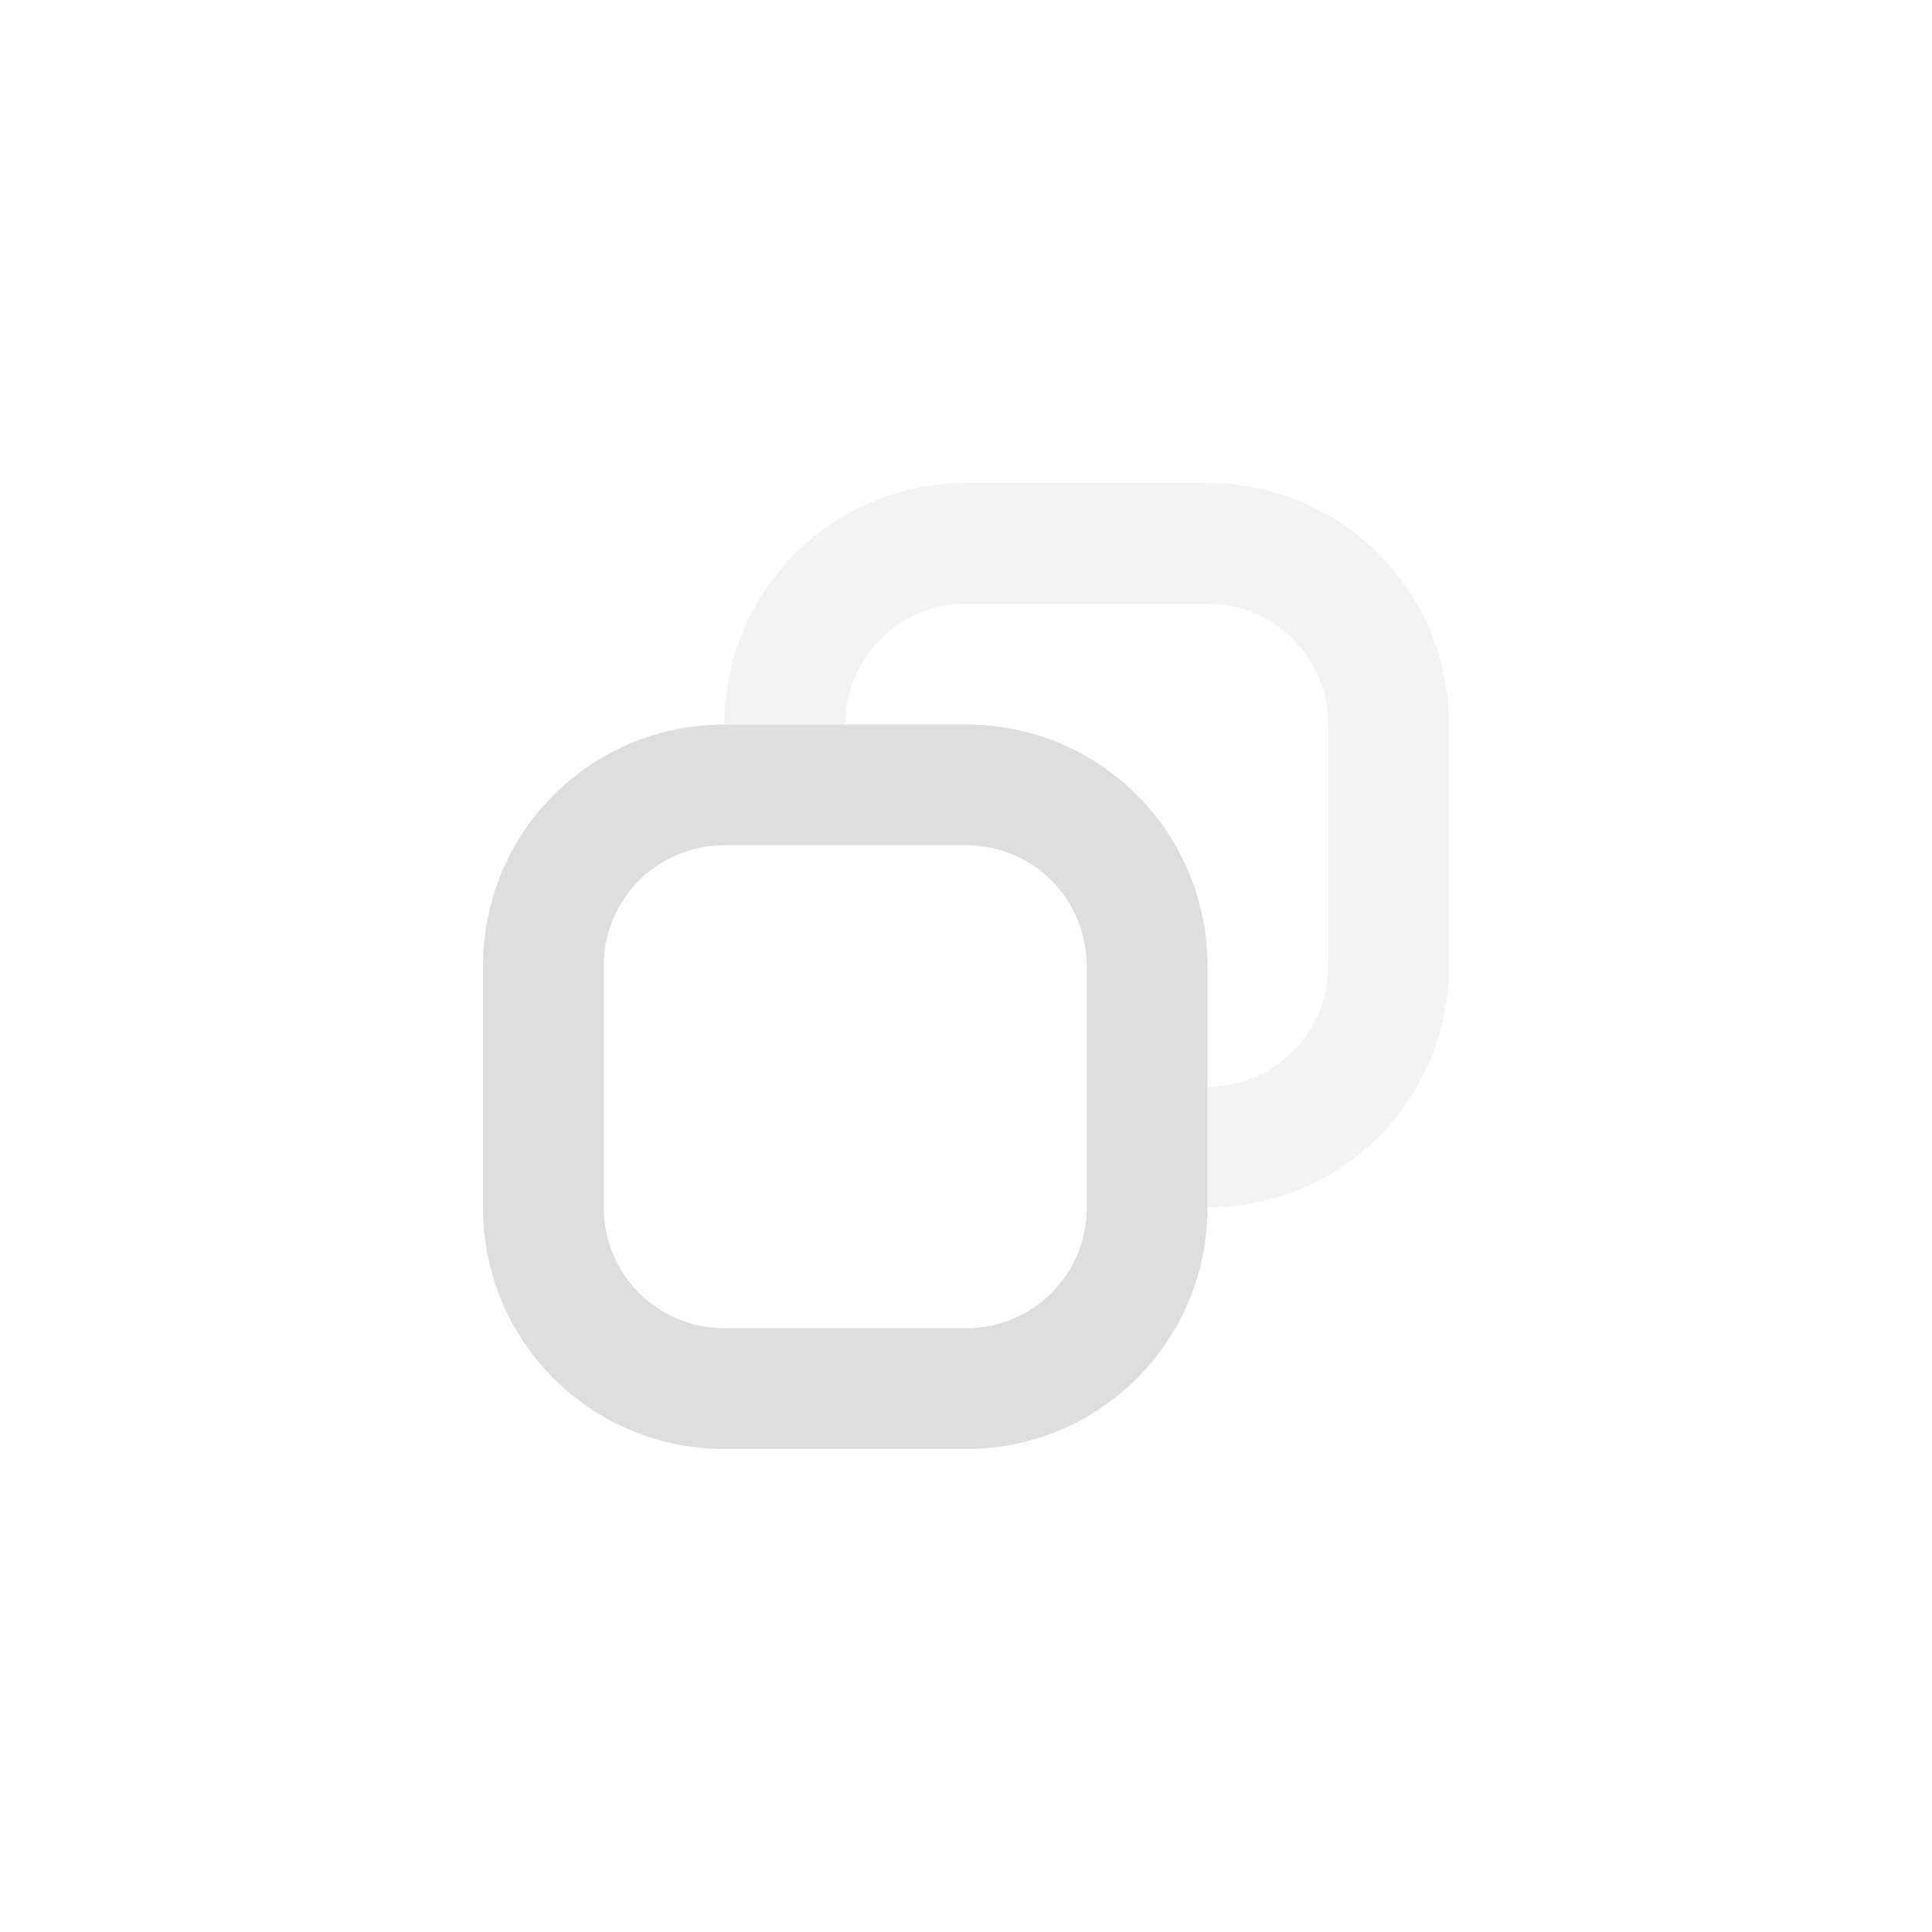
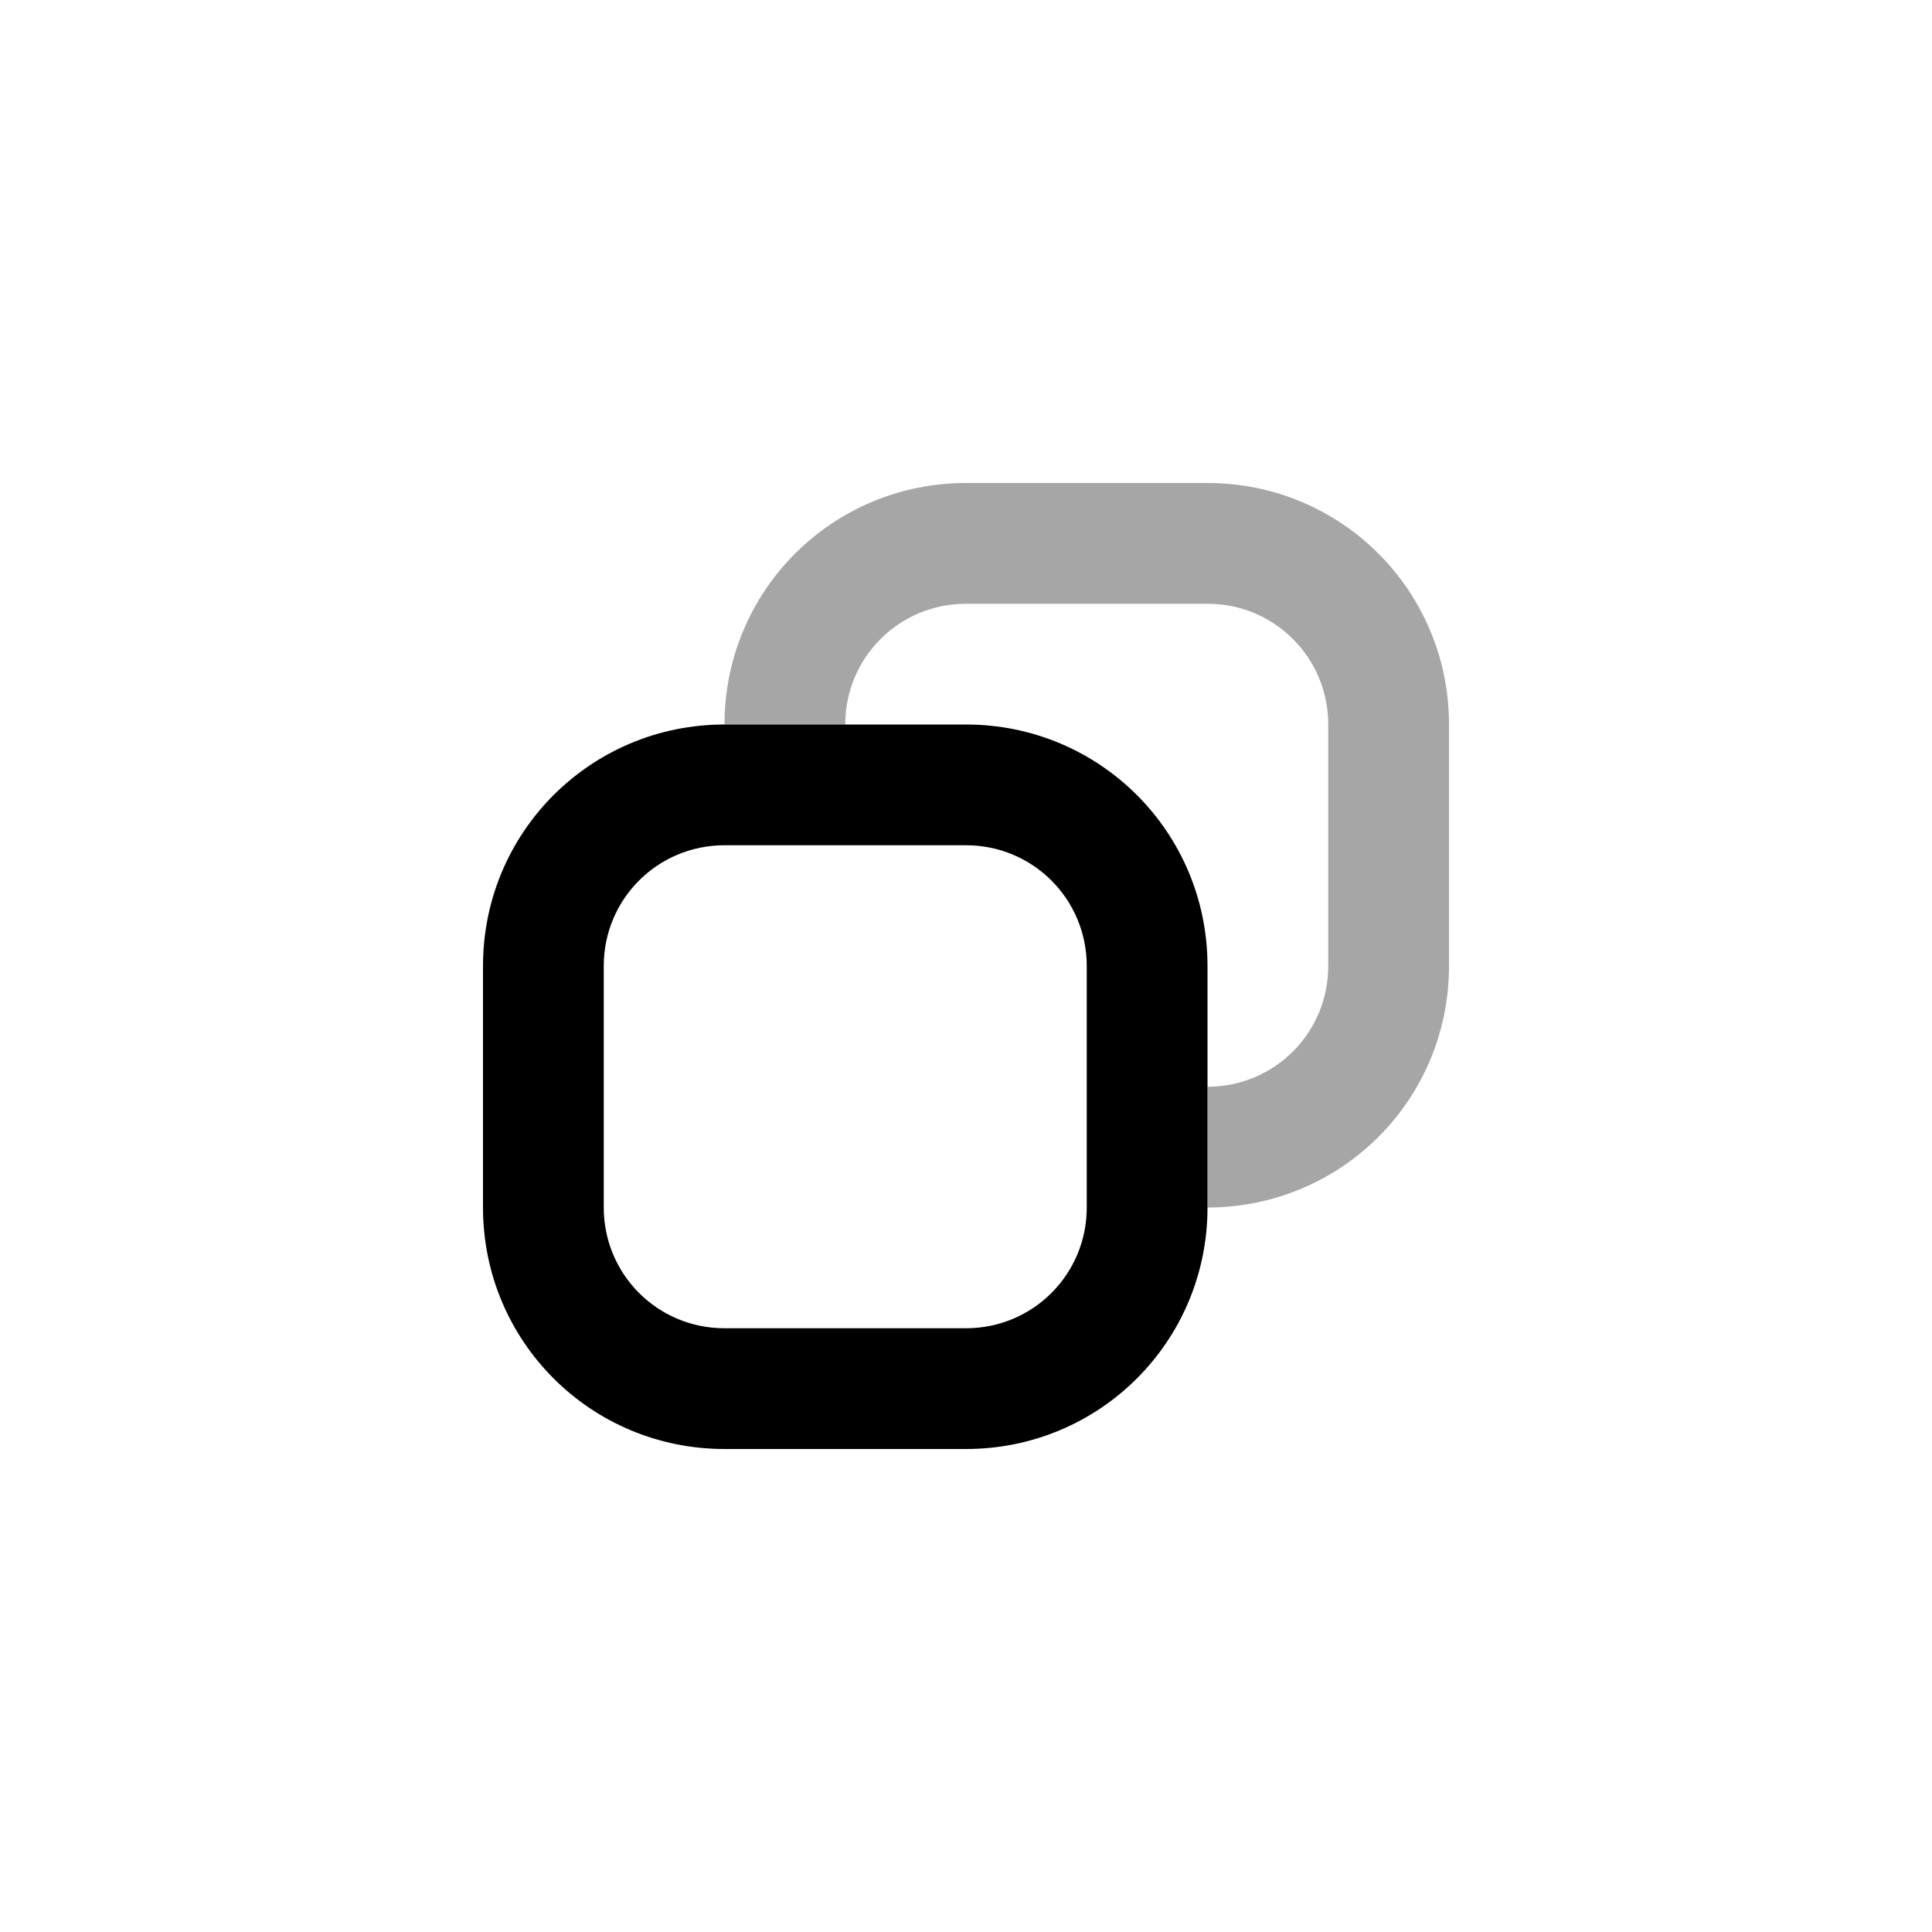
<svg xmlns="http://www.w3.org/2000/svg" width="16" height="16" version="1.1">
-   <path d="m6 6c-1.108 0-2 0.892-2 2v2c0 1.108 0.892 2 2 2h2c1.108 0 2-0.892 2-2v-2c0-1.108-0.892-2-2-2zm0 1h2c0.554 0 1 0.446 1 1v2c0 0.554-0.446 1-1 1h-2c-0.554 0-1-0.446-1-1v-2c0-0.554 0.446-1 1-1z" fill="#dedede" stroke-linecap="round" stroke-linejoin="round" stroke-width="8" style="paint-order:stroke fill markers" />
-   <path d="m8 4c-1.108 0-2 0.892-2 2h1c0-0.554 0.446-1 1-1h2c0.554 0 1 0.446 1 1v2c0 0.554-0.446 1-1 1v1c1.108 0 2-0.892 2-2v-2c0-1.108-0.892-2-2-2h-2z" fill="#dedede" opacity=".35" stroke-linecap="round" stroke-linejoin="round" stroke-width="8" style="paint-order:stroke fill markers" />
+   <path d="m6 6c-1.108 0-2 0.892-2 2v2c0 1.108 0.892 2 2 2h2c1.108 0 2-0.892 2-2v-2c0-1.108-0.892-2-2-2zm0 1h2c0.554 0 1 0.446 1 1v2c0 0.554-0.446 1-1 1h-2c-0.554 0-1-0.446-1-1v-2c0-0.554 0.446-1 1-1z" fill="currentColor" stroke-linecap="round" stroke-linejoin="round" stroke-width="8" style="paint-order:stroke fill markers" />
+   <path d="m8 4c-1.108 0-2 0.892-2 2h1c0-0.554 0.446-1 1-1h2c0.554 0 1 0.446 1 1v2c0 0.554-0.446 1-1 1v1c1.108 0 2-0.892 2-2v-2c0-1.108-0.892-2-2-2h-2z" fill="currentColor" opacity=".35" stroke-linecap="round" stroke-linejoin="round" stroke-width="8" style="paint-order:stroke fill markers" />
</svg>
